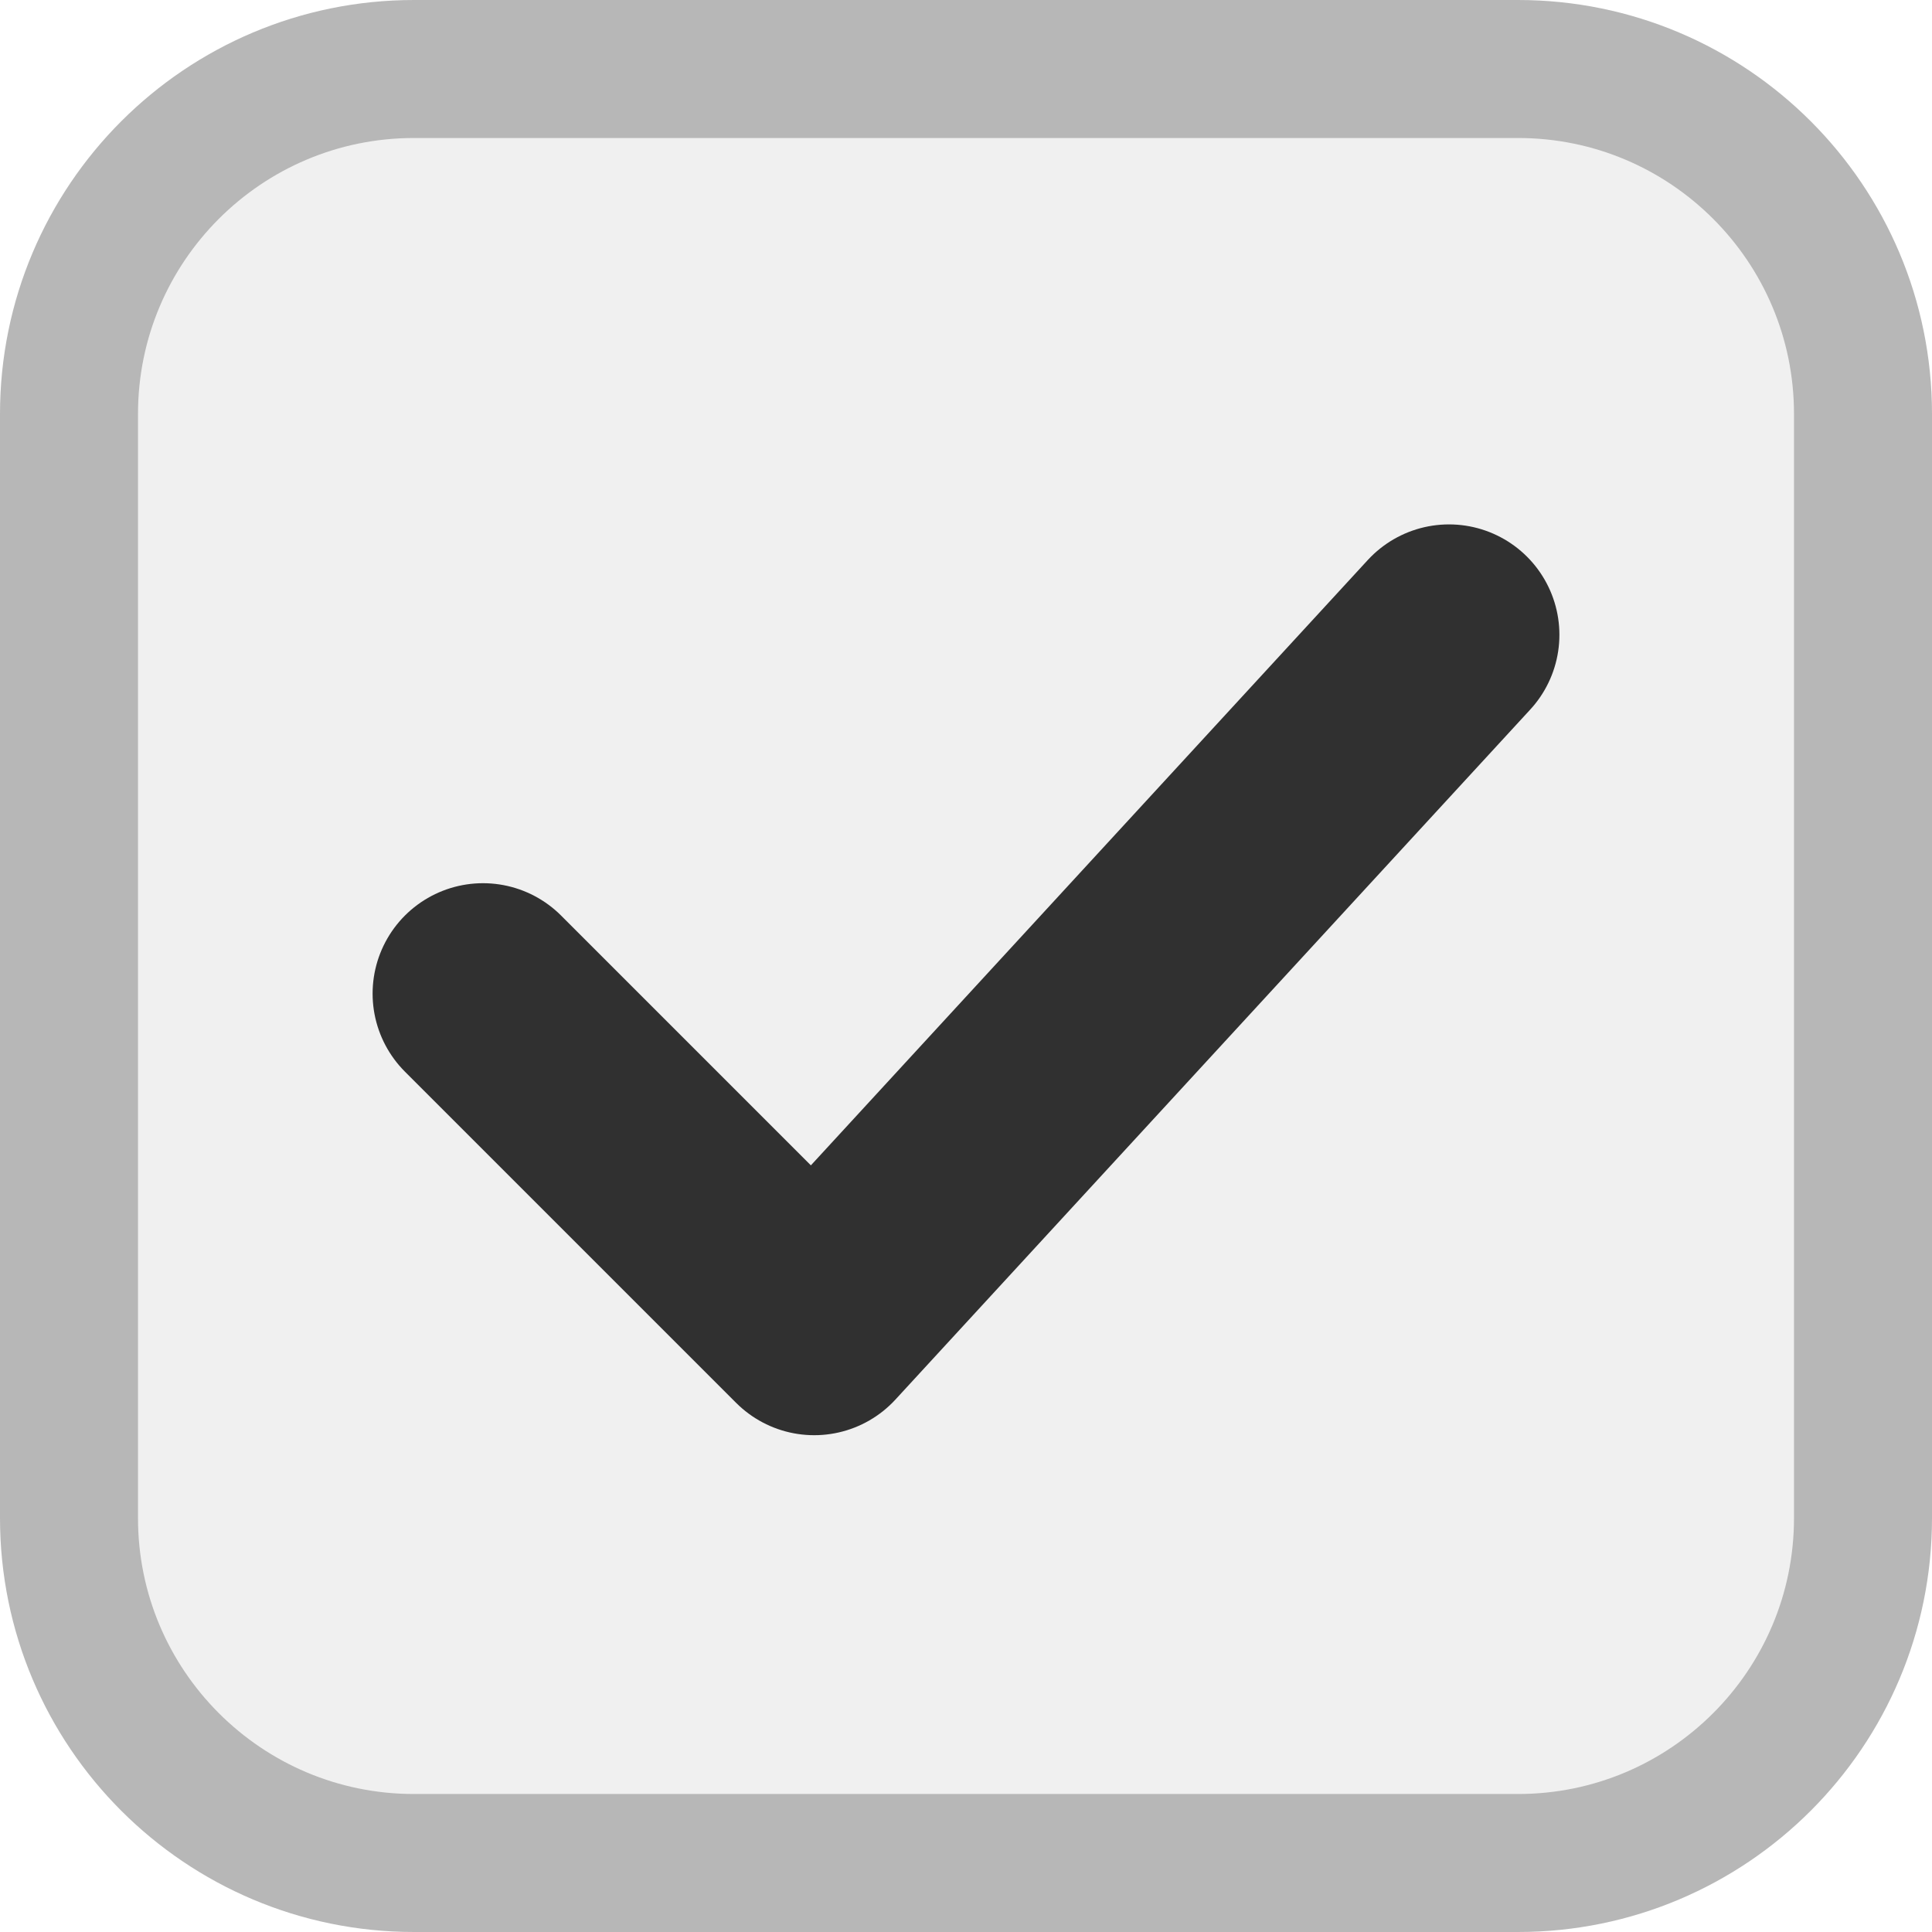
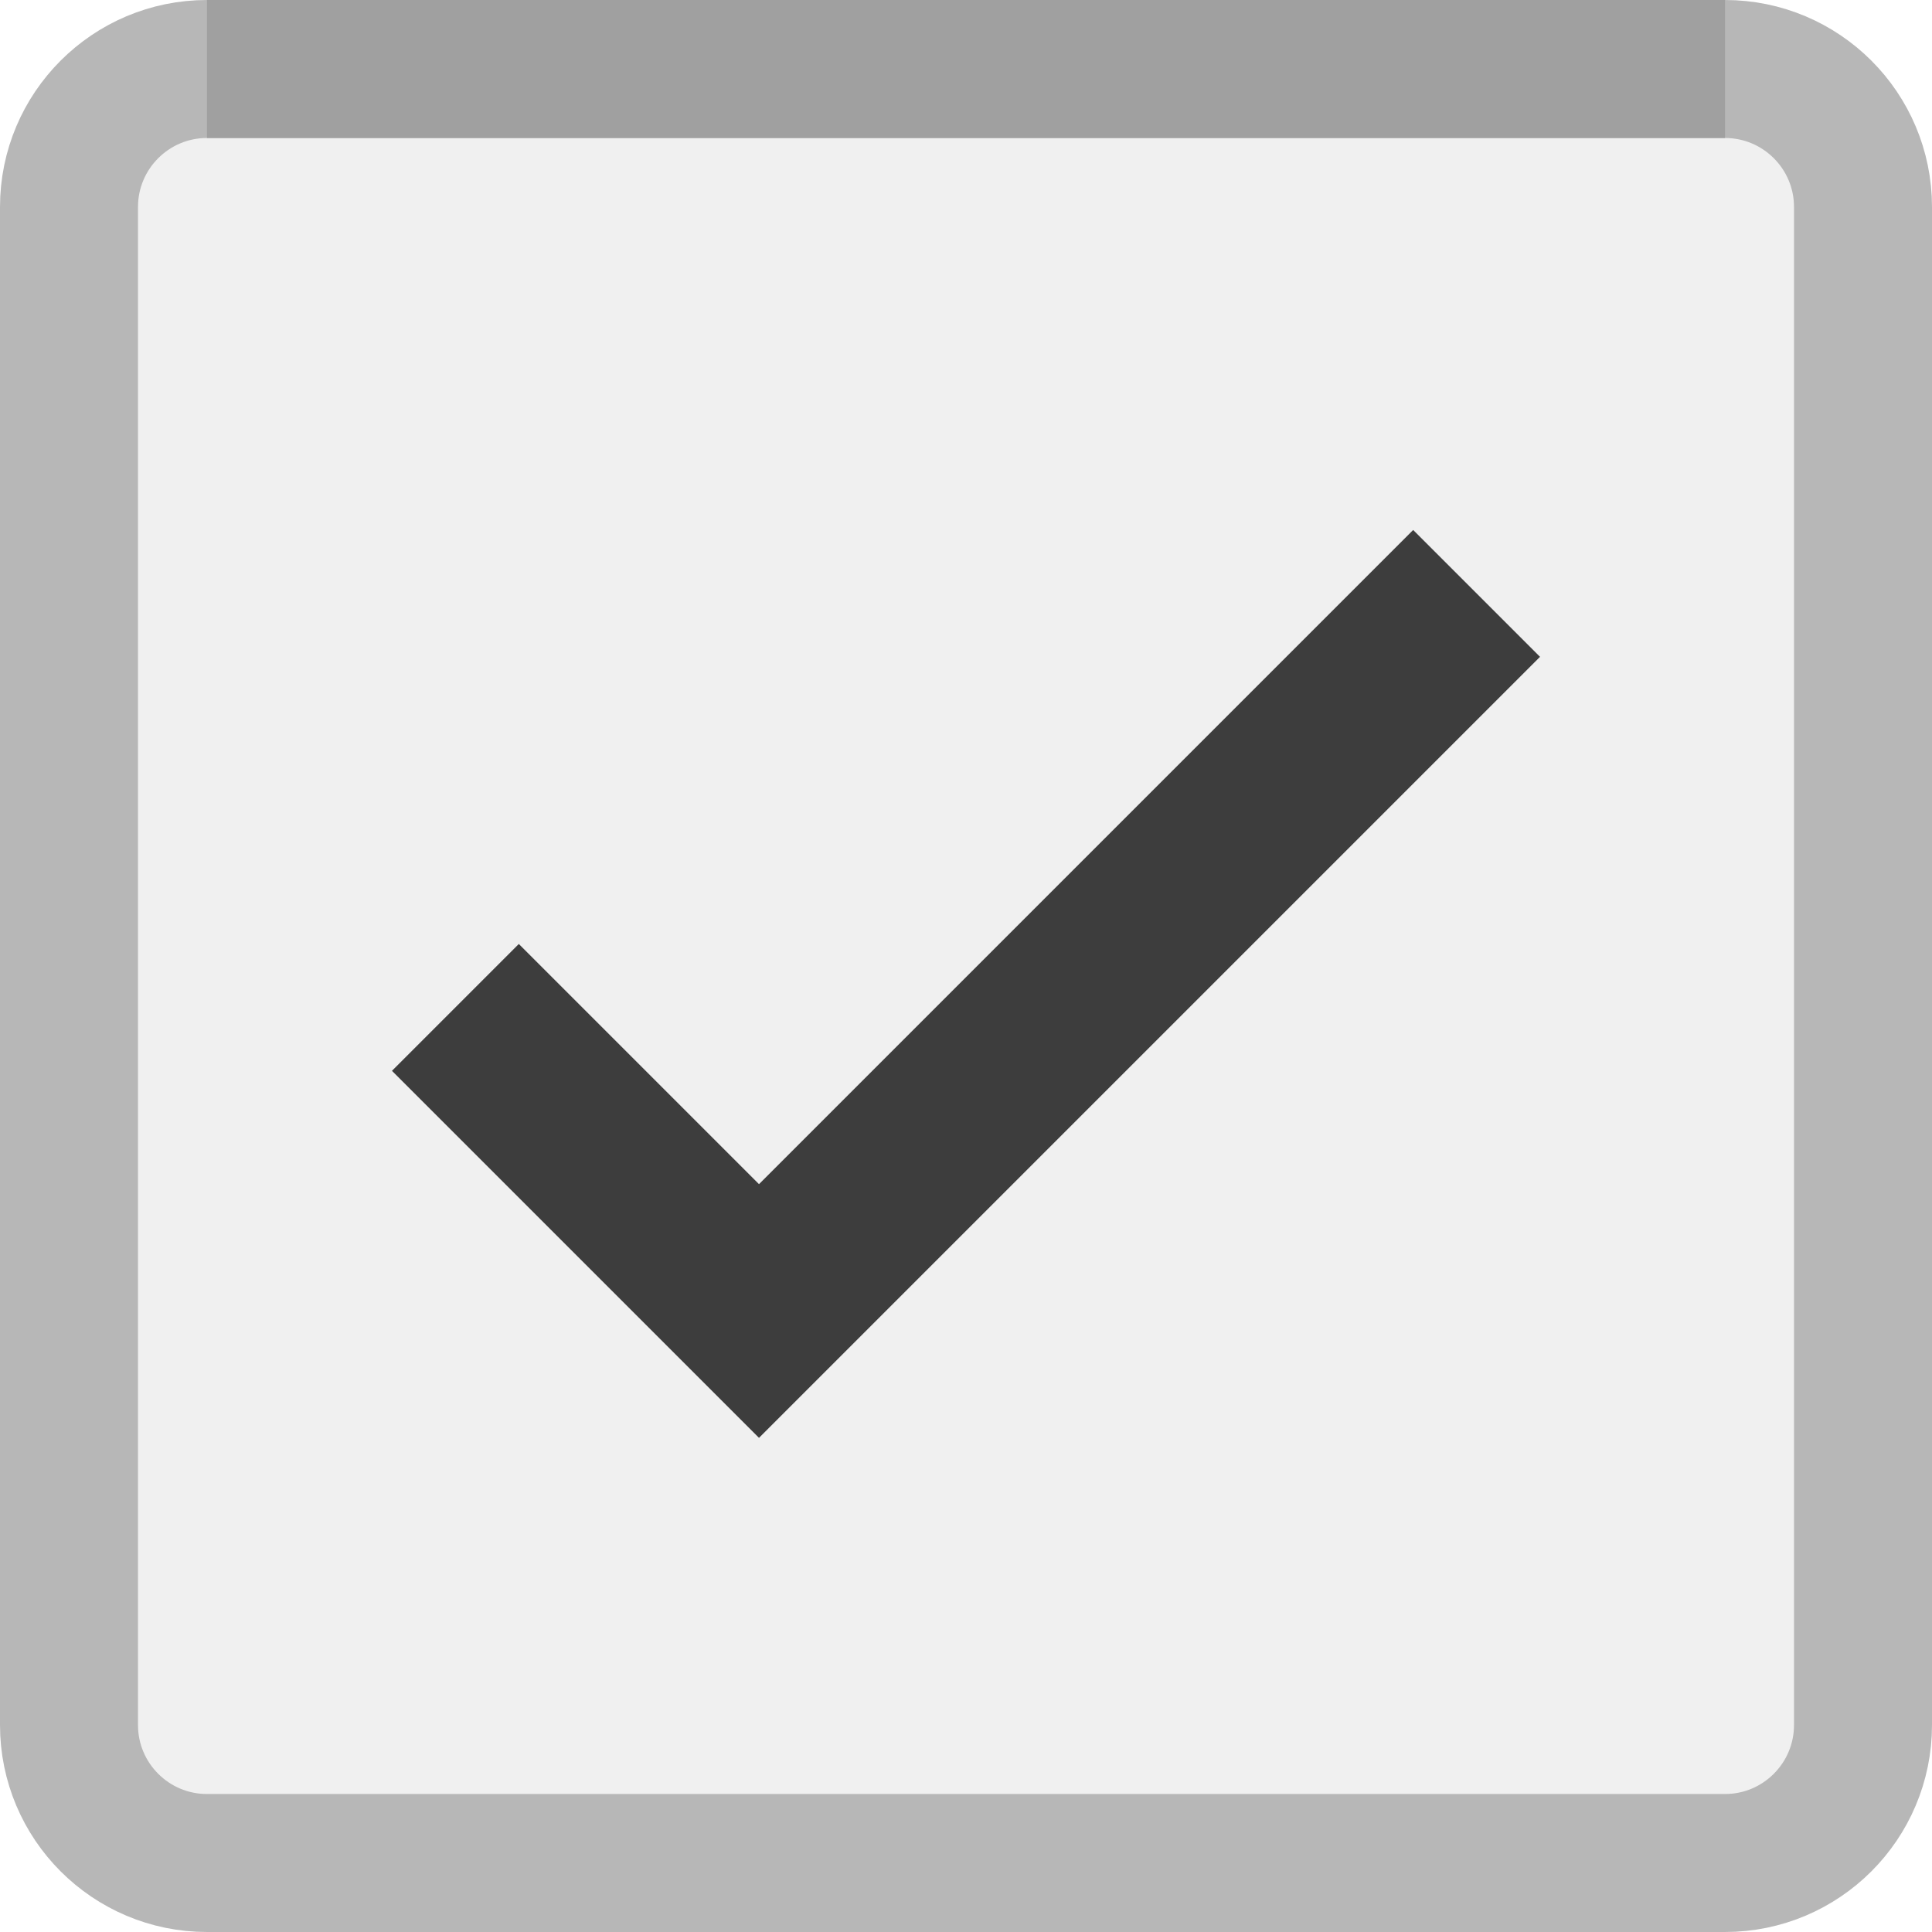
<svg xmlns="http://www.w3.org/2000/svg" width="14" height="14" viewBox="0 0 14 14">
-   <rect x="0.5" y="0.5" width="13" height="13" rx="2.5" fill="#f0f0f0" stroke="#b7b7b7" />
-   <path d="M3.5 7.2l2.4 2.4 4.6-5" fill="none" stroke="#303030" stroke-width="1.6" stroke-linecap="round" stroke-linejoin="round" />
+   <rect x="0.5" y="0.5" width="13" height="13" rx="1" fill="#f0f0f0" stroke="#b7b7b7" />
+   <path d="M1.5 0.5H12.5" stroke="#a0a0a0" />
+   <path d="M3.3 7.3L5.5 9.5L10.7 4.3" fill="none" stroke="#3d3d3d" stroke-width="1.3" />
</svg>
